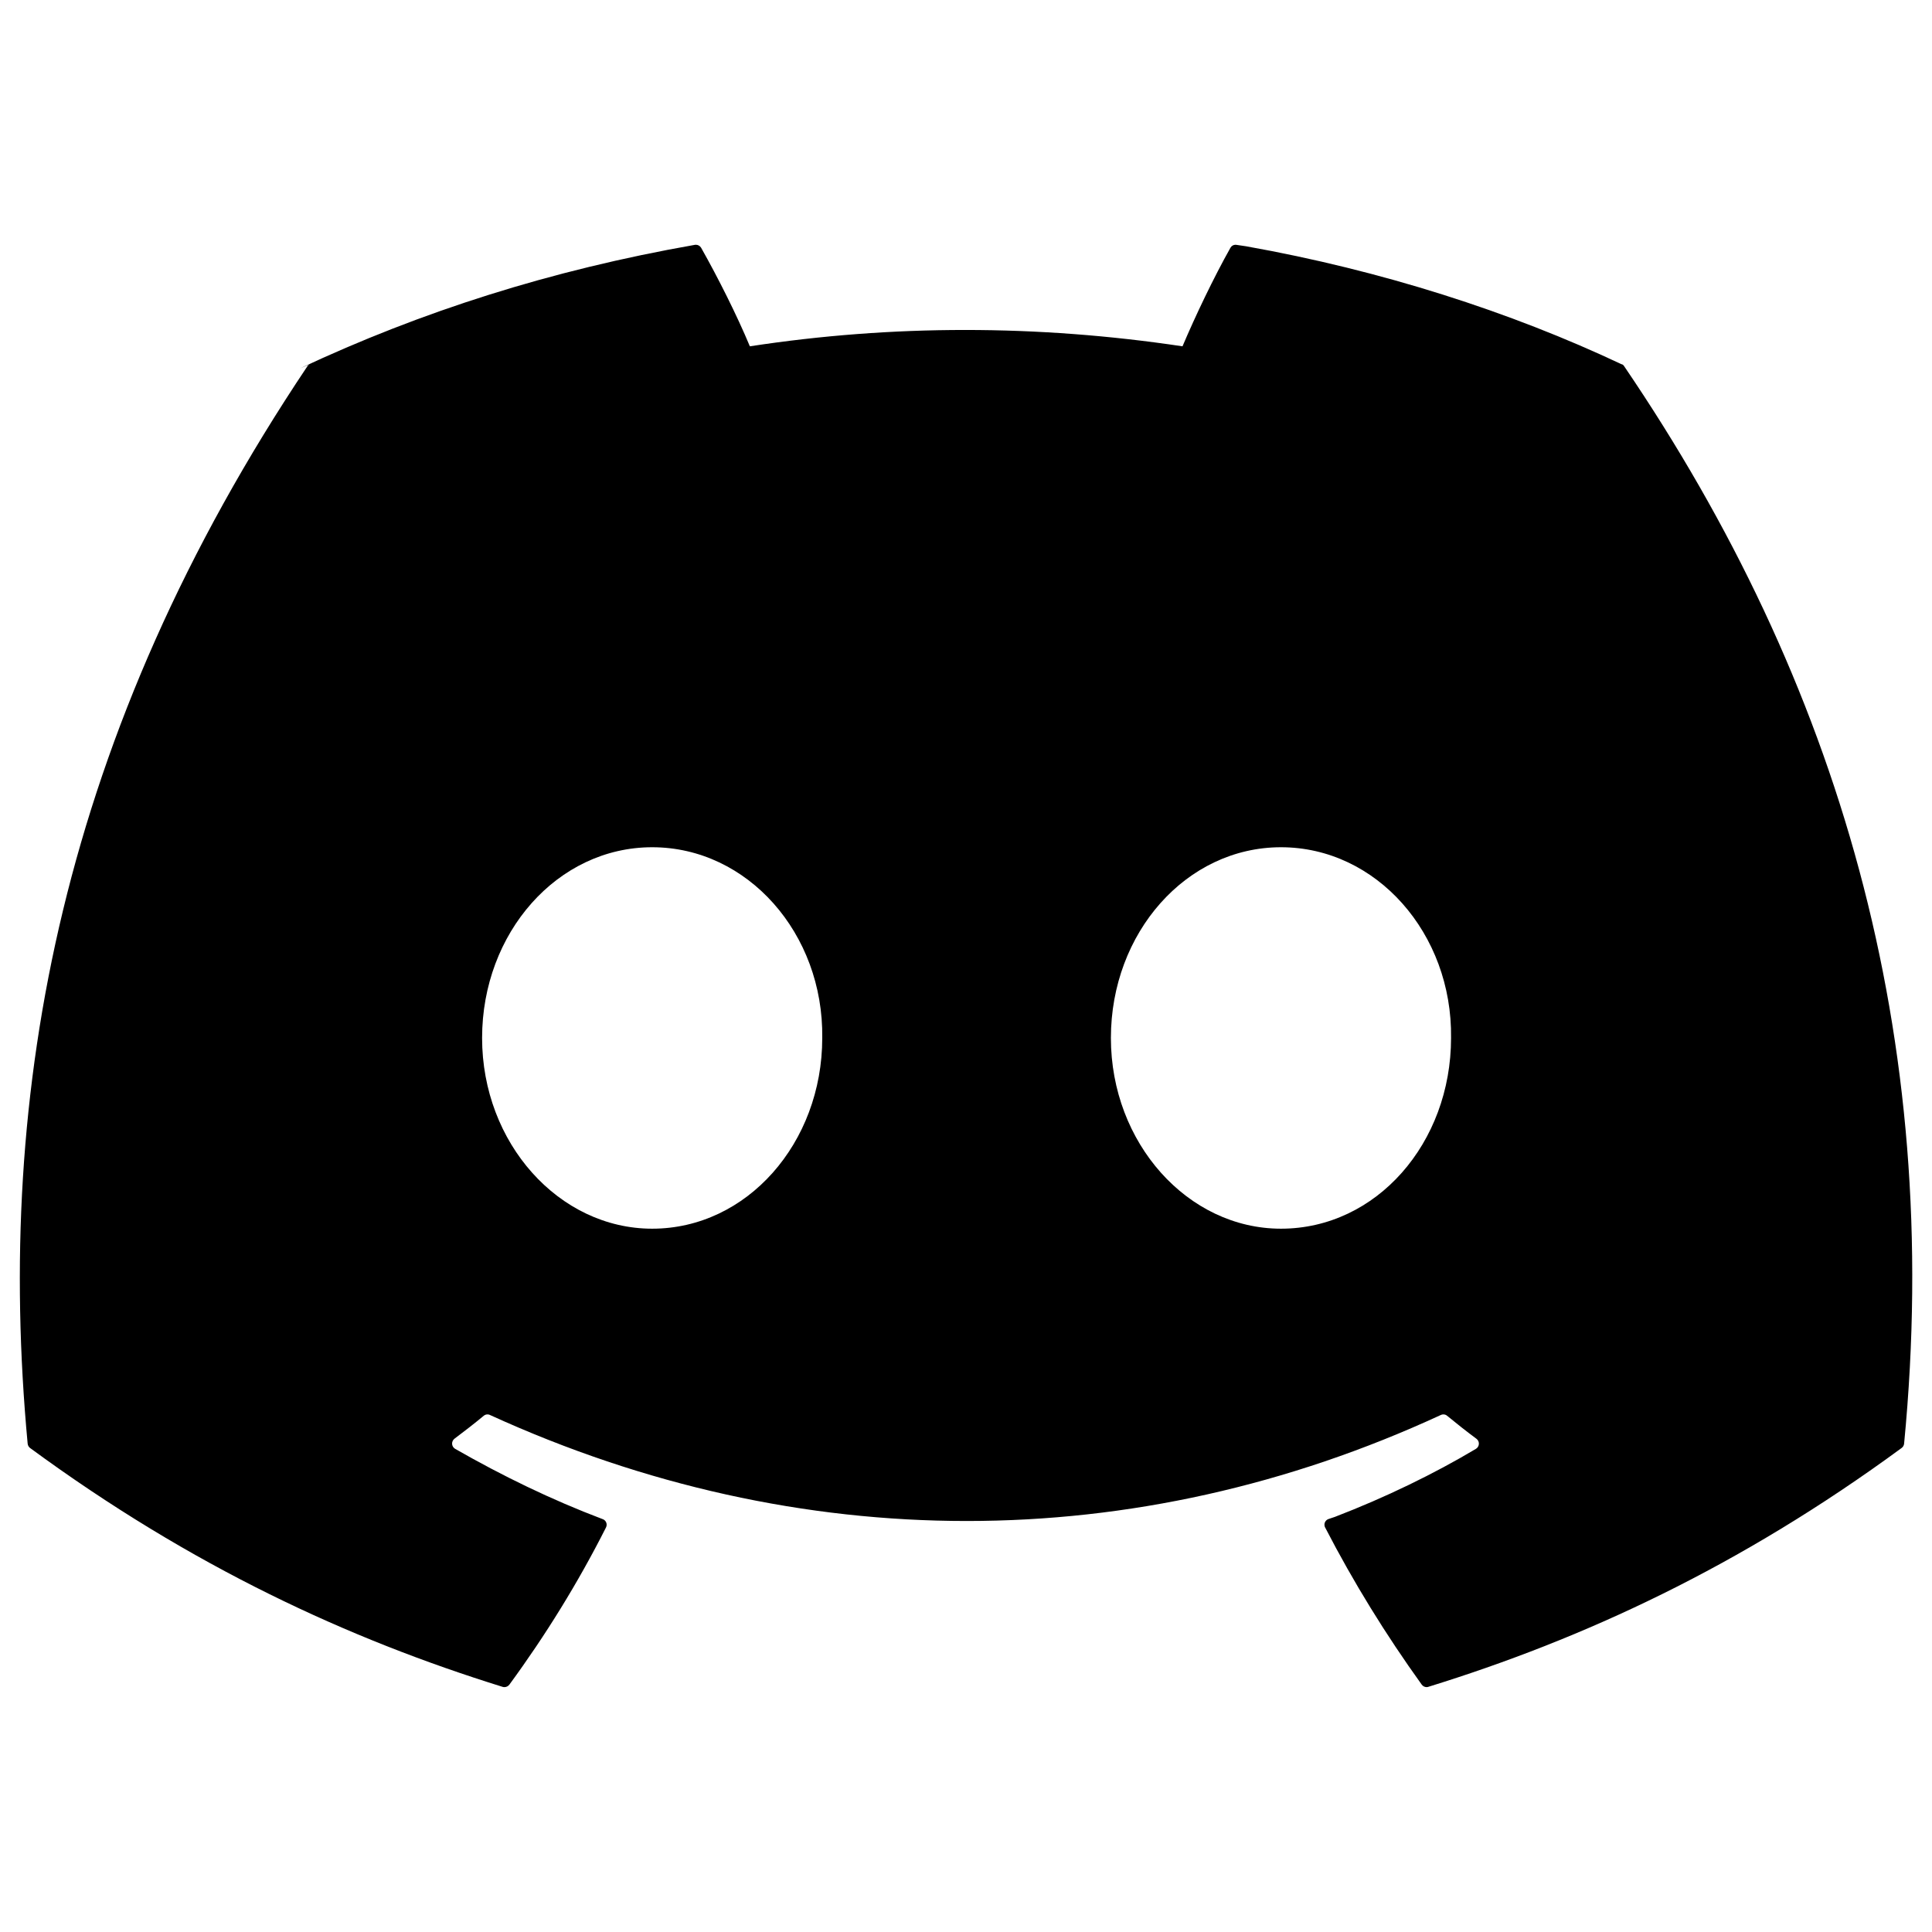
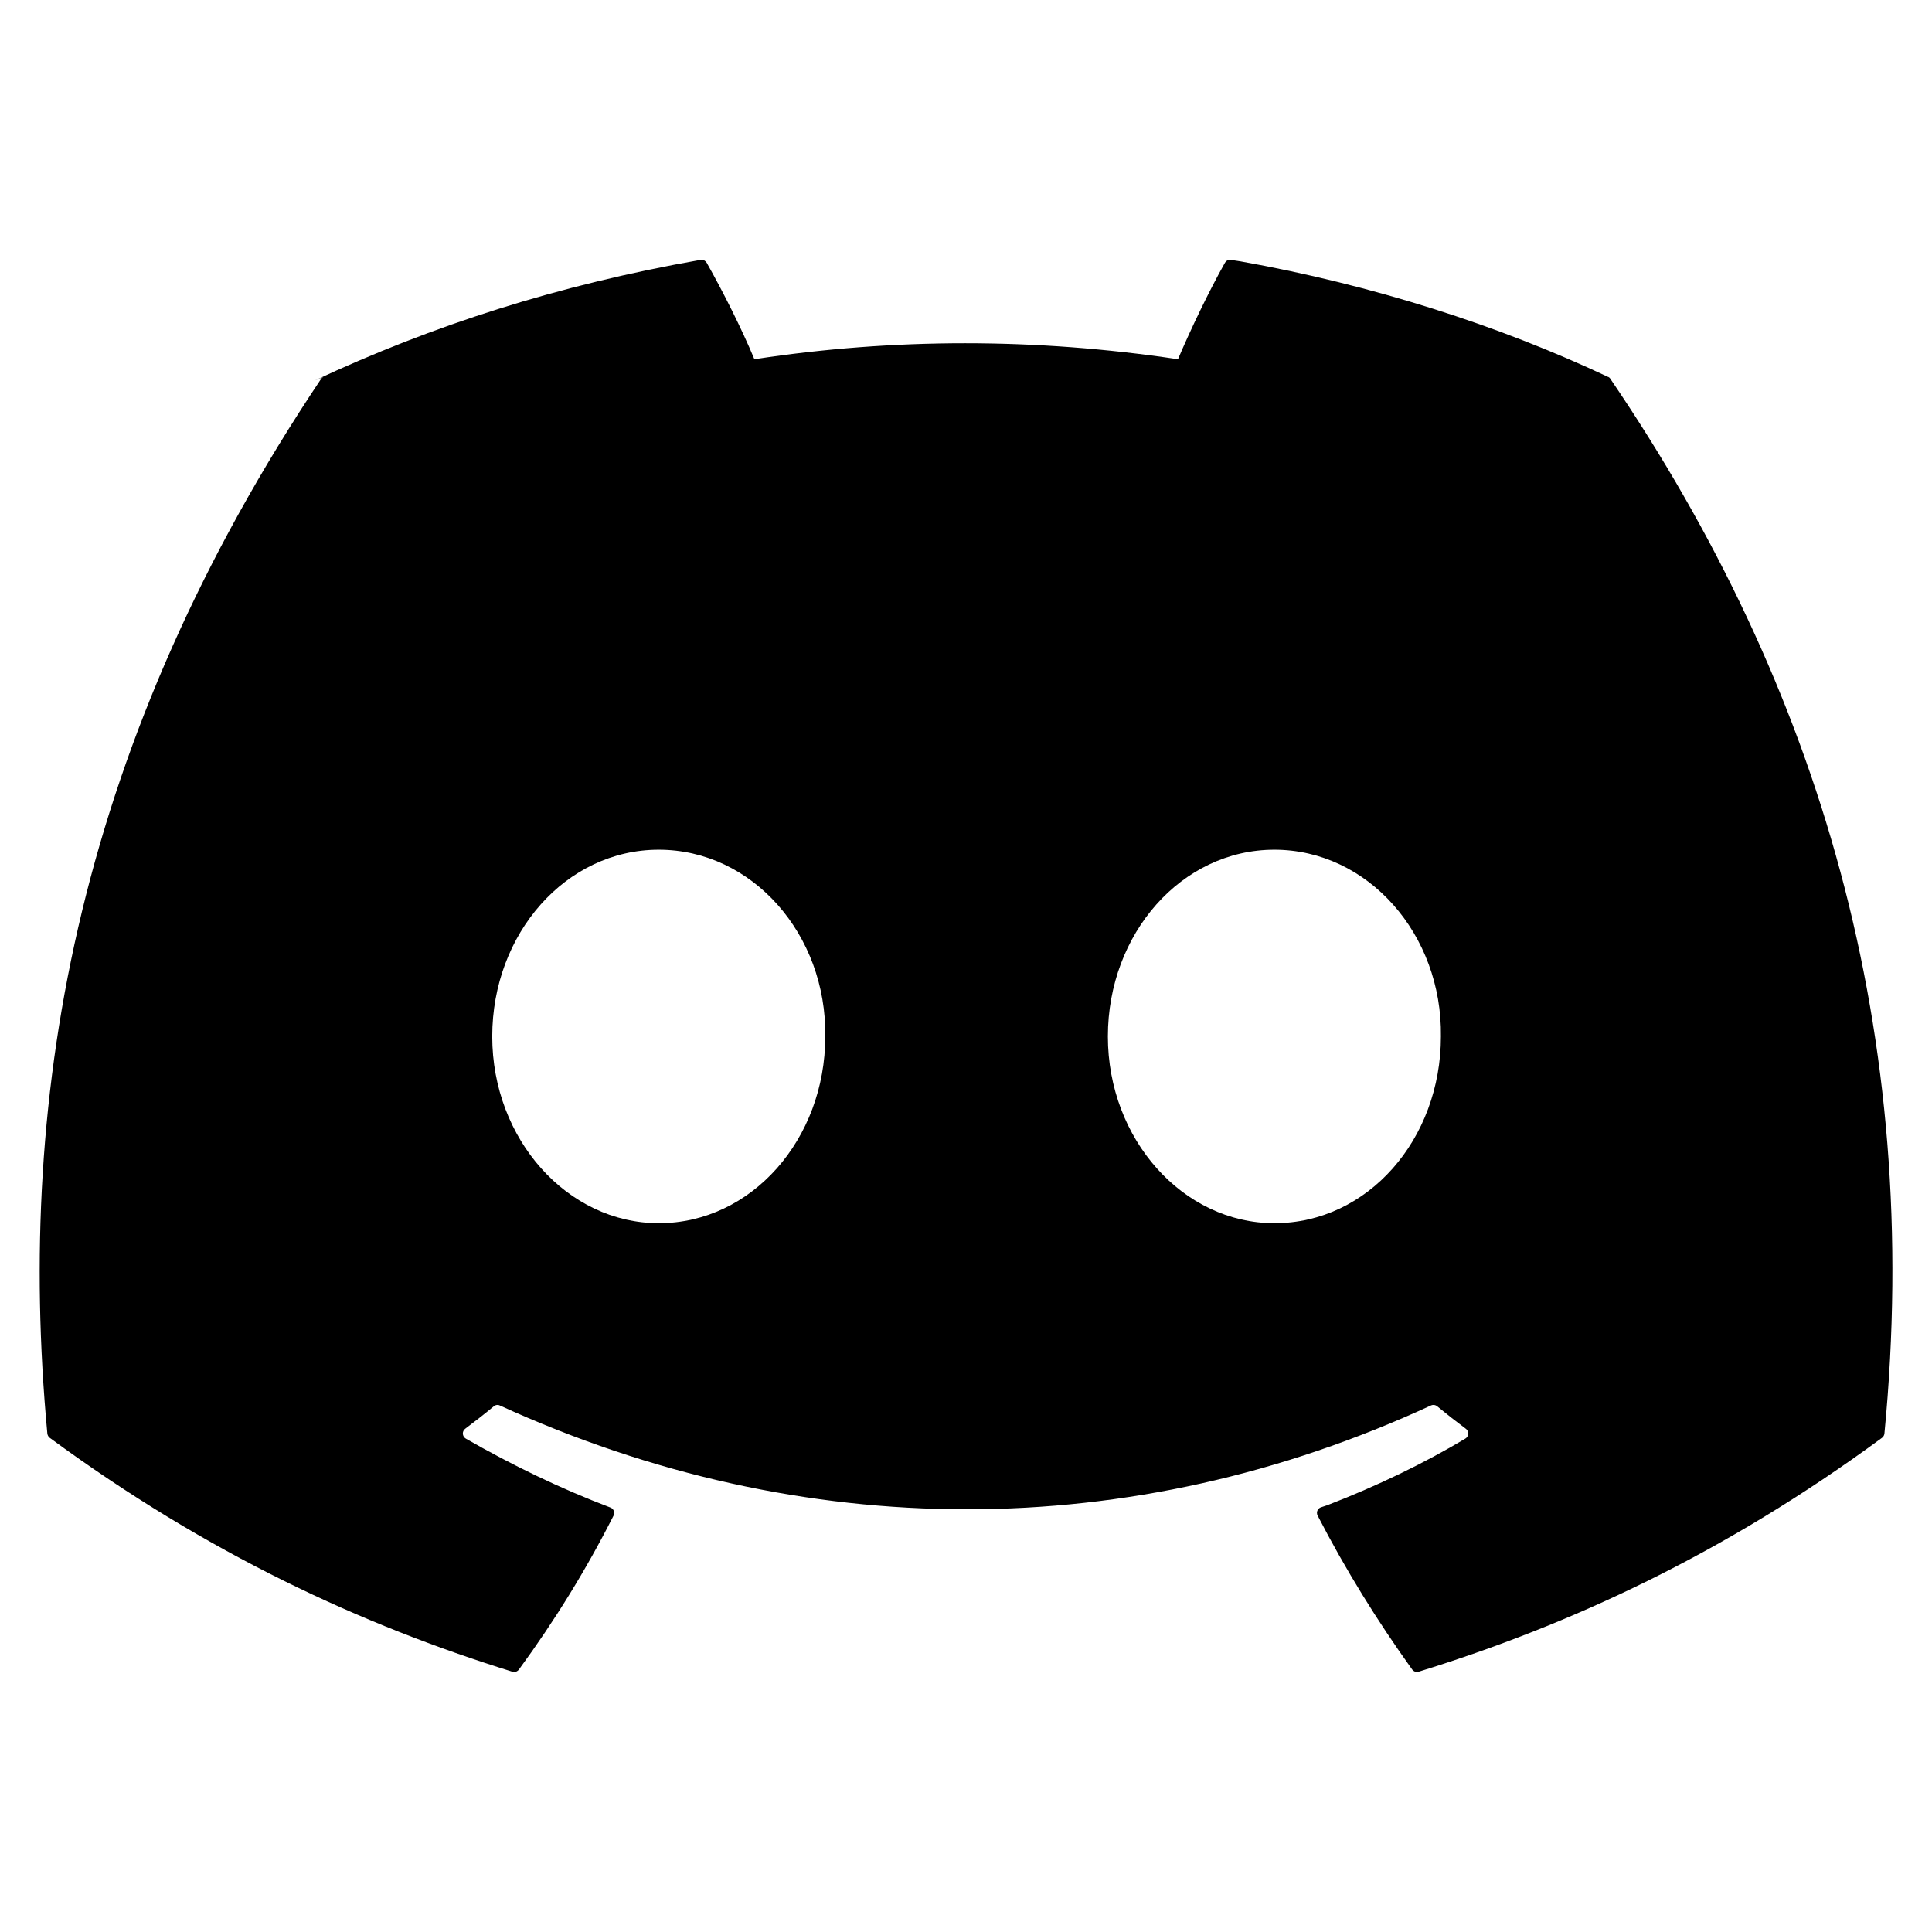
<svg xmlns="http://www.w3.org/2000/svg" version="1.1" width="32" height="32" viewBox="0 0 32 32">
-   <path d="M26.862 6.035c-1.842-0.87-3.983-1.557-6.224-1.956l-0.156-0.023c-0.005-0.001-0.011-0.002-0.018-0.002-0.036 0-0.068 0.020-0.084 0.050l-0 0c-0.276 0.49-0.581 1.129-0.794 1.632-2.409-0.361-4.806-0.361-7.166 0-0.214-0.514-0.53-1.142-0.807-1.632-0.018-0.030-0.050-0.050-0.087-0.050-0.006 0-0.011 0-0.016 0.001l0.001-0c-2.397 0.421-4.537 1.108-6.538 2.045l0.158-0.066c-0.018 0.008-0.032 0.020-0.042 0.036l-0 0c-4.064 6.071-5.177 11.992-4.631 17.841 0.003 0.030 0.018 0.056 0.041 0.073l0 0c2.681 1.969 5.278 3.164 7.827 3.956 0.009 0.003 0.019 0.004 0.029 0.004 0.033 0 0.062-0.016 0.081-0.040l0-0c0.603-0.823 1.14-1.692 1.601-2.604 0.007-0.013 0.011-0.029 0.011-0.045 0-0.043-0.027-0.079-0.064-0.093l-0.001-0c-0.853-0.323-1.664-0.718-2.445-1.165-0.030-0.018-0.050-0.050-0.050-0.087 0-0.033 0.016-0.061 0.039-0.080l0-0c0.164-0.123 0.329-0.251 0.486-0.381 0.017-0.014 0.038-0.022 0.062-0.022 0.014 0 0.028 0.003 0.040 0.009l-0.001-0c5.13 2.342 10.683 2.342 15.752 0 0.012-0.006 0.026-0.009 0.041-0.009 0.023 0 0.045 0.008 0.061 0.022l-0-0c0.157 0.129 0.321 0.259 0.487 0.382 0.025 0.019 0.040 0.048 0.040 0.080 0 0.036-0.019 0.068-0.048 0.086l-0 0c-0.691 0.412-1.496 0.804-2.336 1.127l-0.11 0.037c-0.038 0.015-0.064 0.051-0.064 0.093 0 0.017 0.004 0.033 0.011 0.046l-0-0.001c0.471 0.912 1.008 1.78 1.6 2.603 0.018 0.025 0.048 0.042 0.081 0.042 0.010 0 0.020-0.002 0.030-0.005l-0.001 0c2.561-0.792 5.158-1.988 7.839-3.956 0.023-0.017 0.038-0.042 0.041-0.072l0-0c0.654-6.761-1.095-12.634-4.634-17.841-0.009-0.017-0.023-0.030-0.040-0.037l-0.001-0zM10.802 20.351c-1.544 0-2.817-1.418-2.817-3.159s1.248-3.159 2.817-3.159c1.581 0 2.841 1.43 2.817 3.159 0 1.741-1.248 3.159-2.817 3.159zM21.217 20.351c-1.544 0-2.817-1.418-2.817-3.159s1.248-3.159 2.817-3.159c1.581 0 2.841 1.43 2.817 3.159 0 1.741-1.236 3.159-2.817 3.159z" />
+   <path d="M26.635 6.243c-1.804-0.851-3.9-1.524-6.093-1.915l-0.153-0.023c-0.005-0.001-0.011-0.002-0.017-0.002-0.036 0-0.067 0.020-0.083 0.049l-0 0c-0.27 0.48-0.569 1.106-0.778 1.598-2.359-0.353-4.706-0.353-7.016 0-0.209-0.503-0.519-1.118-0.79-1.598-0.017-0.029-0.049-0.049-0.085-0.049-0.005 0-0.011 0-0.016 0.001l0.001-0c-2.346 0.412-4.442 1.085-6.401 2.002l0.155-0.065c-0.017 0.008-0.031 0.020-0.041 0.035l-0 0c-3.978 5.944-5.068 11.741-4.534 17.467 0.003 0.029 0.018 0.055 0.040 0.072l0 0c2.625 1.928 5.168 3.098 7.663 3.874 0.008 0.003 0.018 0.004 0.028 0.004 0.032 0 0.061-0.015 0.079-0.039l0-0c0.59-0.806 1.116-1.656 1.568-2.55 0.007-0.013 0.011-0.028 0.011-0.044 0-0.042-0.026-0.077-0.063-0.091l-0.001-0c-0.835-0.317-1.629-0.703-2.394-1.141-0.029-0.017-0.049-0.049-0.049-0.085 0-0.032 0.015-0.060 0.039-0.078l0-0c0.161-0.121 0.322-0.246 0.475-0.373 0.016-0.014 0.037-0.022 0.060-0.022 0.014 0 0.027 0.003 0.039 0.009l-0.001-0c5.022 2.293 10.46 2.293 15.423 0 0.012-0.006 0.026-0.009 0.041-0.009 0.023 0 0.044 0.008 0.060 0.021l-0-0c0.154 0.127 0.315 0.253 0.477 0.374 0.024 0.018 0.039 0.047 0.039 0.079 0 0.036-0.019 0.067-0.047 0.084l-0 0c-0.676 0.404-1.465 0.787-2.287 1.103l-0.108 0.036c-0.037 0.014-0.063 0.050-0.063 0.091 0 0.016 0.004 0.032 0.011 0.046l-0-0.001c0.461 0.893 0.987 1.743 1.566 2.549 0.018 0.025 0.047 0.041 0.079 0.041 0.010 0 0.020-0.002 0.029-0.004l-0.001 0c2.507-0.776 5.050-1.946 7.675-3.874 0.022-0.016 0.037-0.042 0.040-0.070l0-0c0.64-6.62-1.072-12.37-4.537-17.467-0.009-0.017-0.023-0.029-0.039-0.036l-0.001-0zM10.911 20.26c-1.512 0-2.758-1.388-2.758-3.093s1.222-3.093 2.758-3.093c1.548 0 2.782 1.4 2.758 3.093 0 1.705-1.222 3.093-2.758 3.093zM21.108 20.26c-1.512 0-2.758-1.388-2.758-3.093s1.222-3.093 2.758-3.093c1.548 0 2.782 1.4 2.758 3.093 0 1.705-1.21 3.093-2.758 3.093z" />
</svg>
